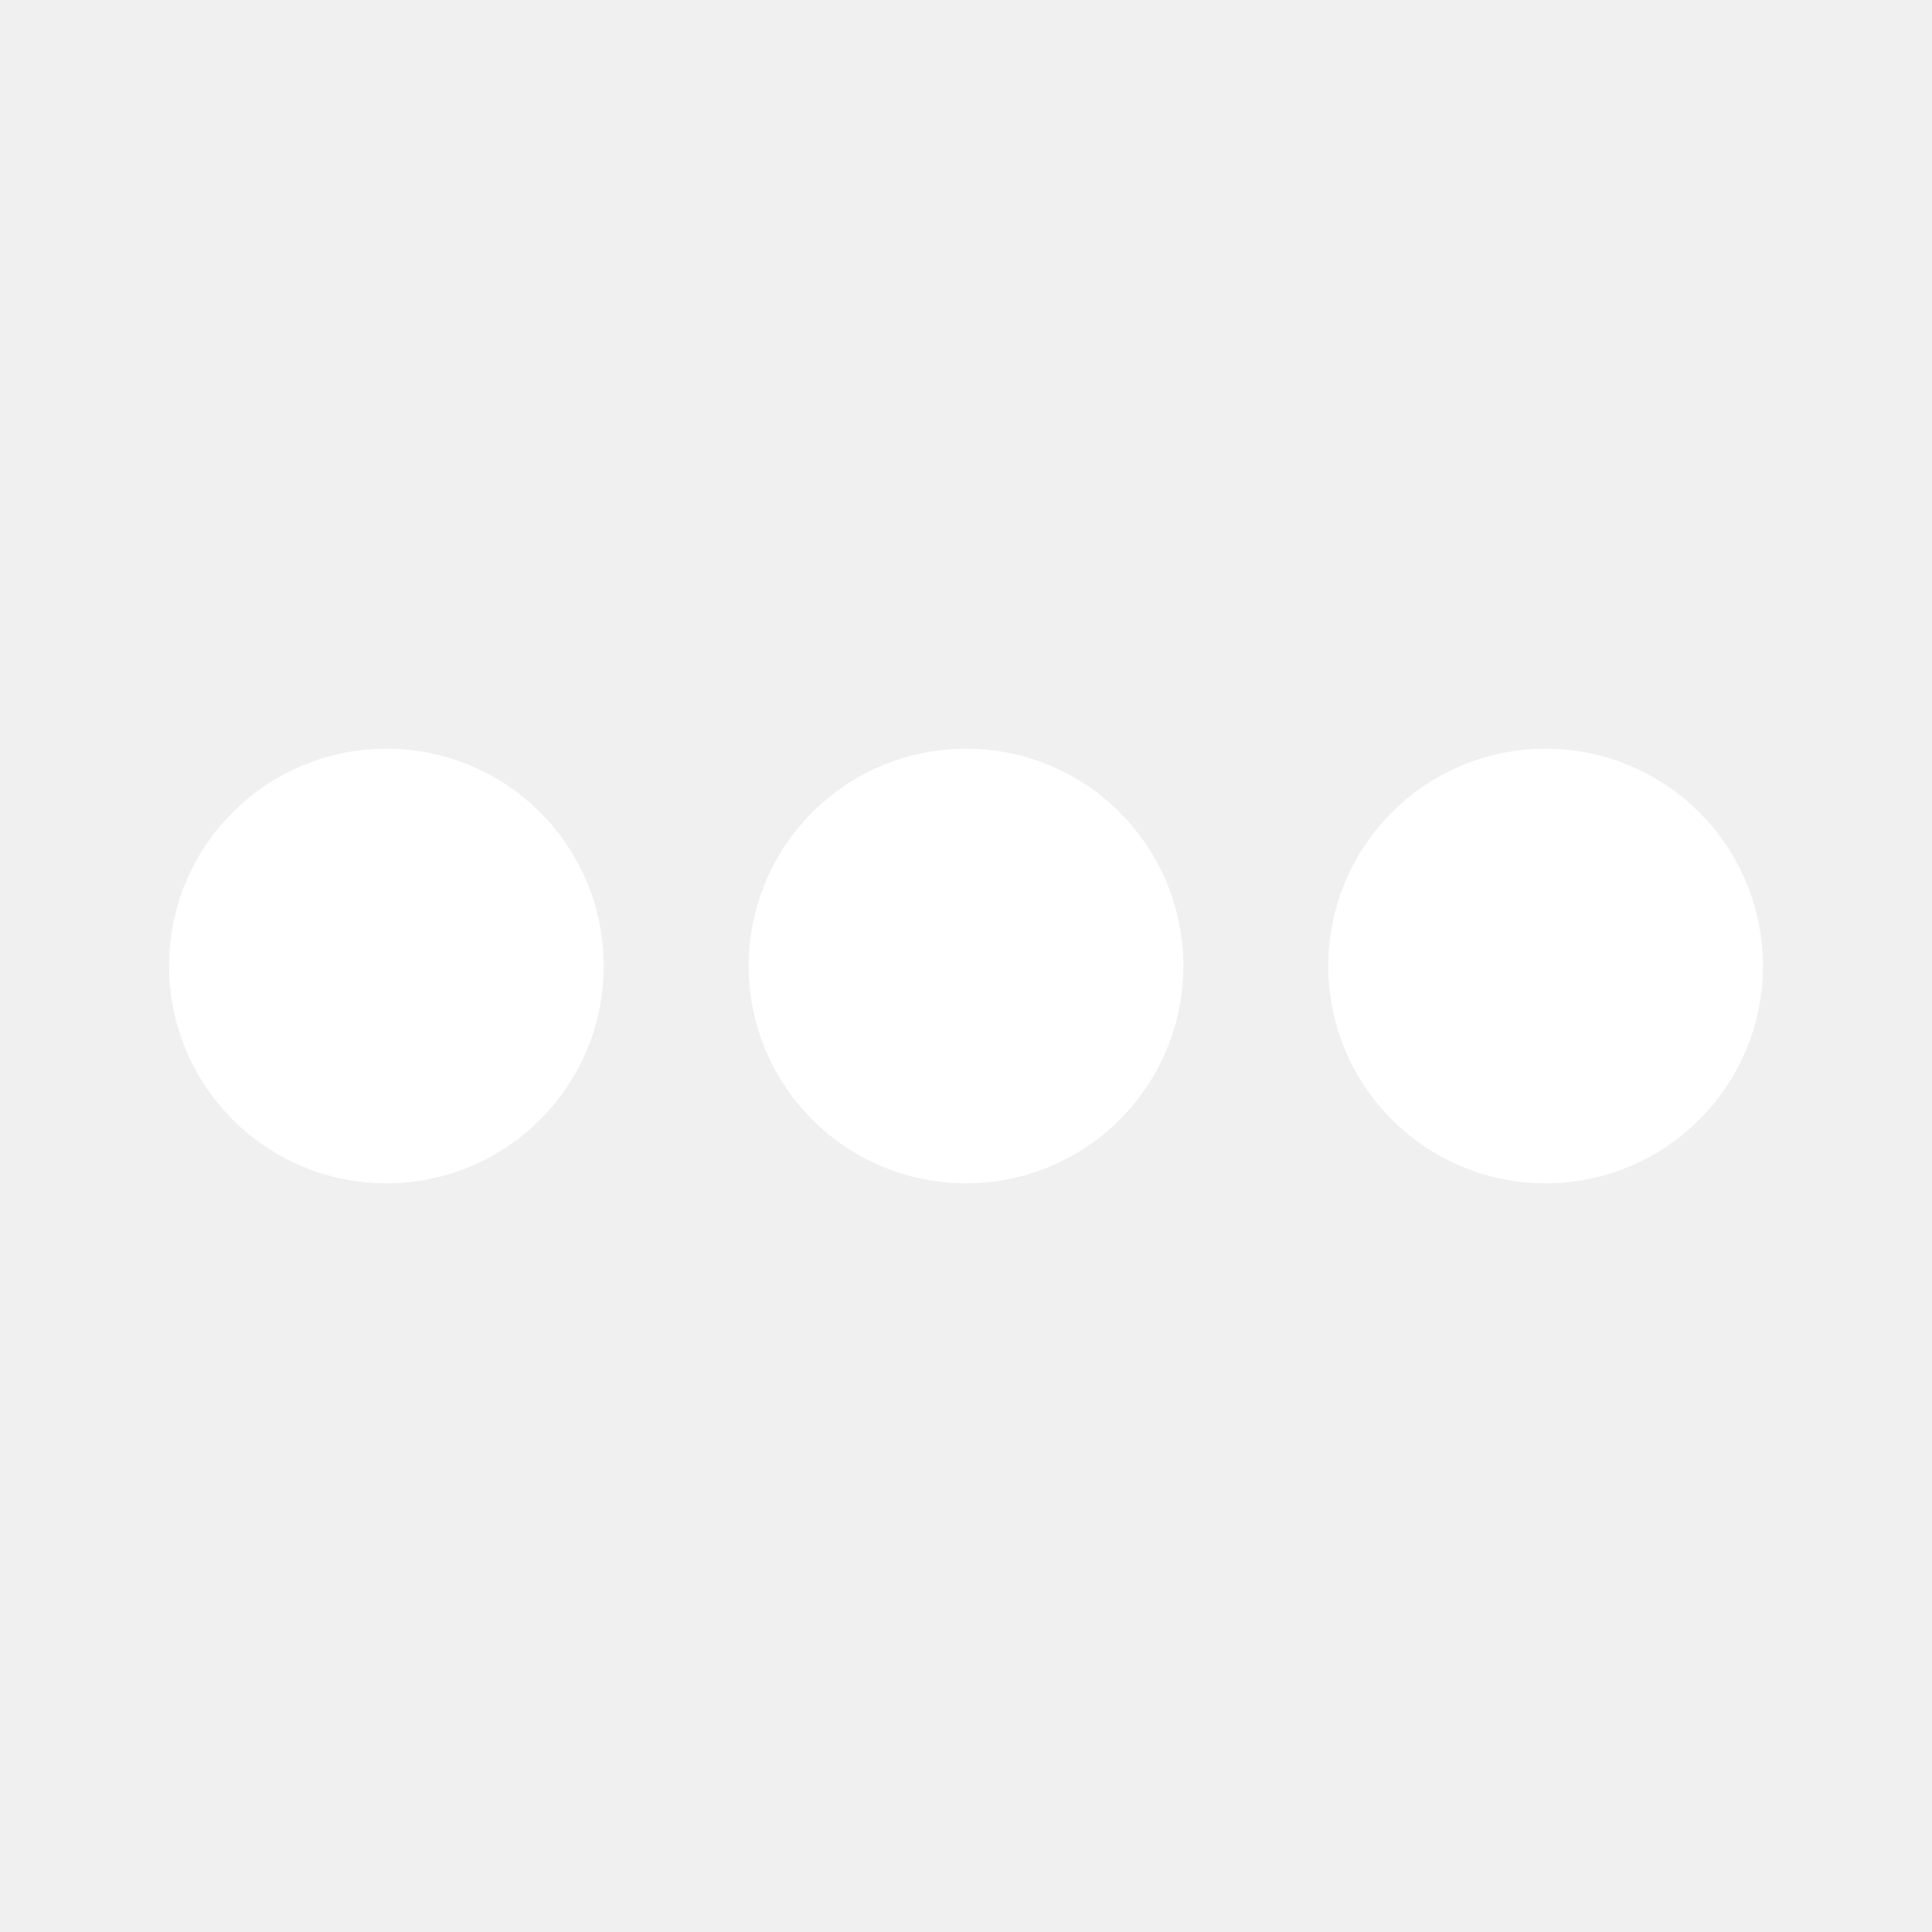
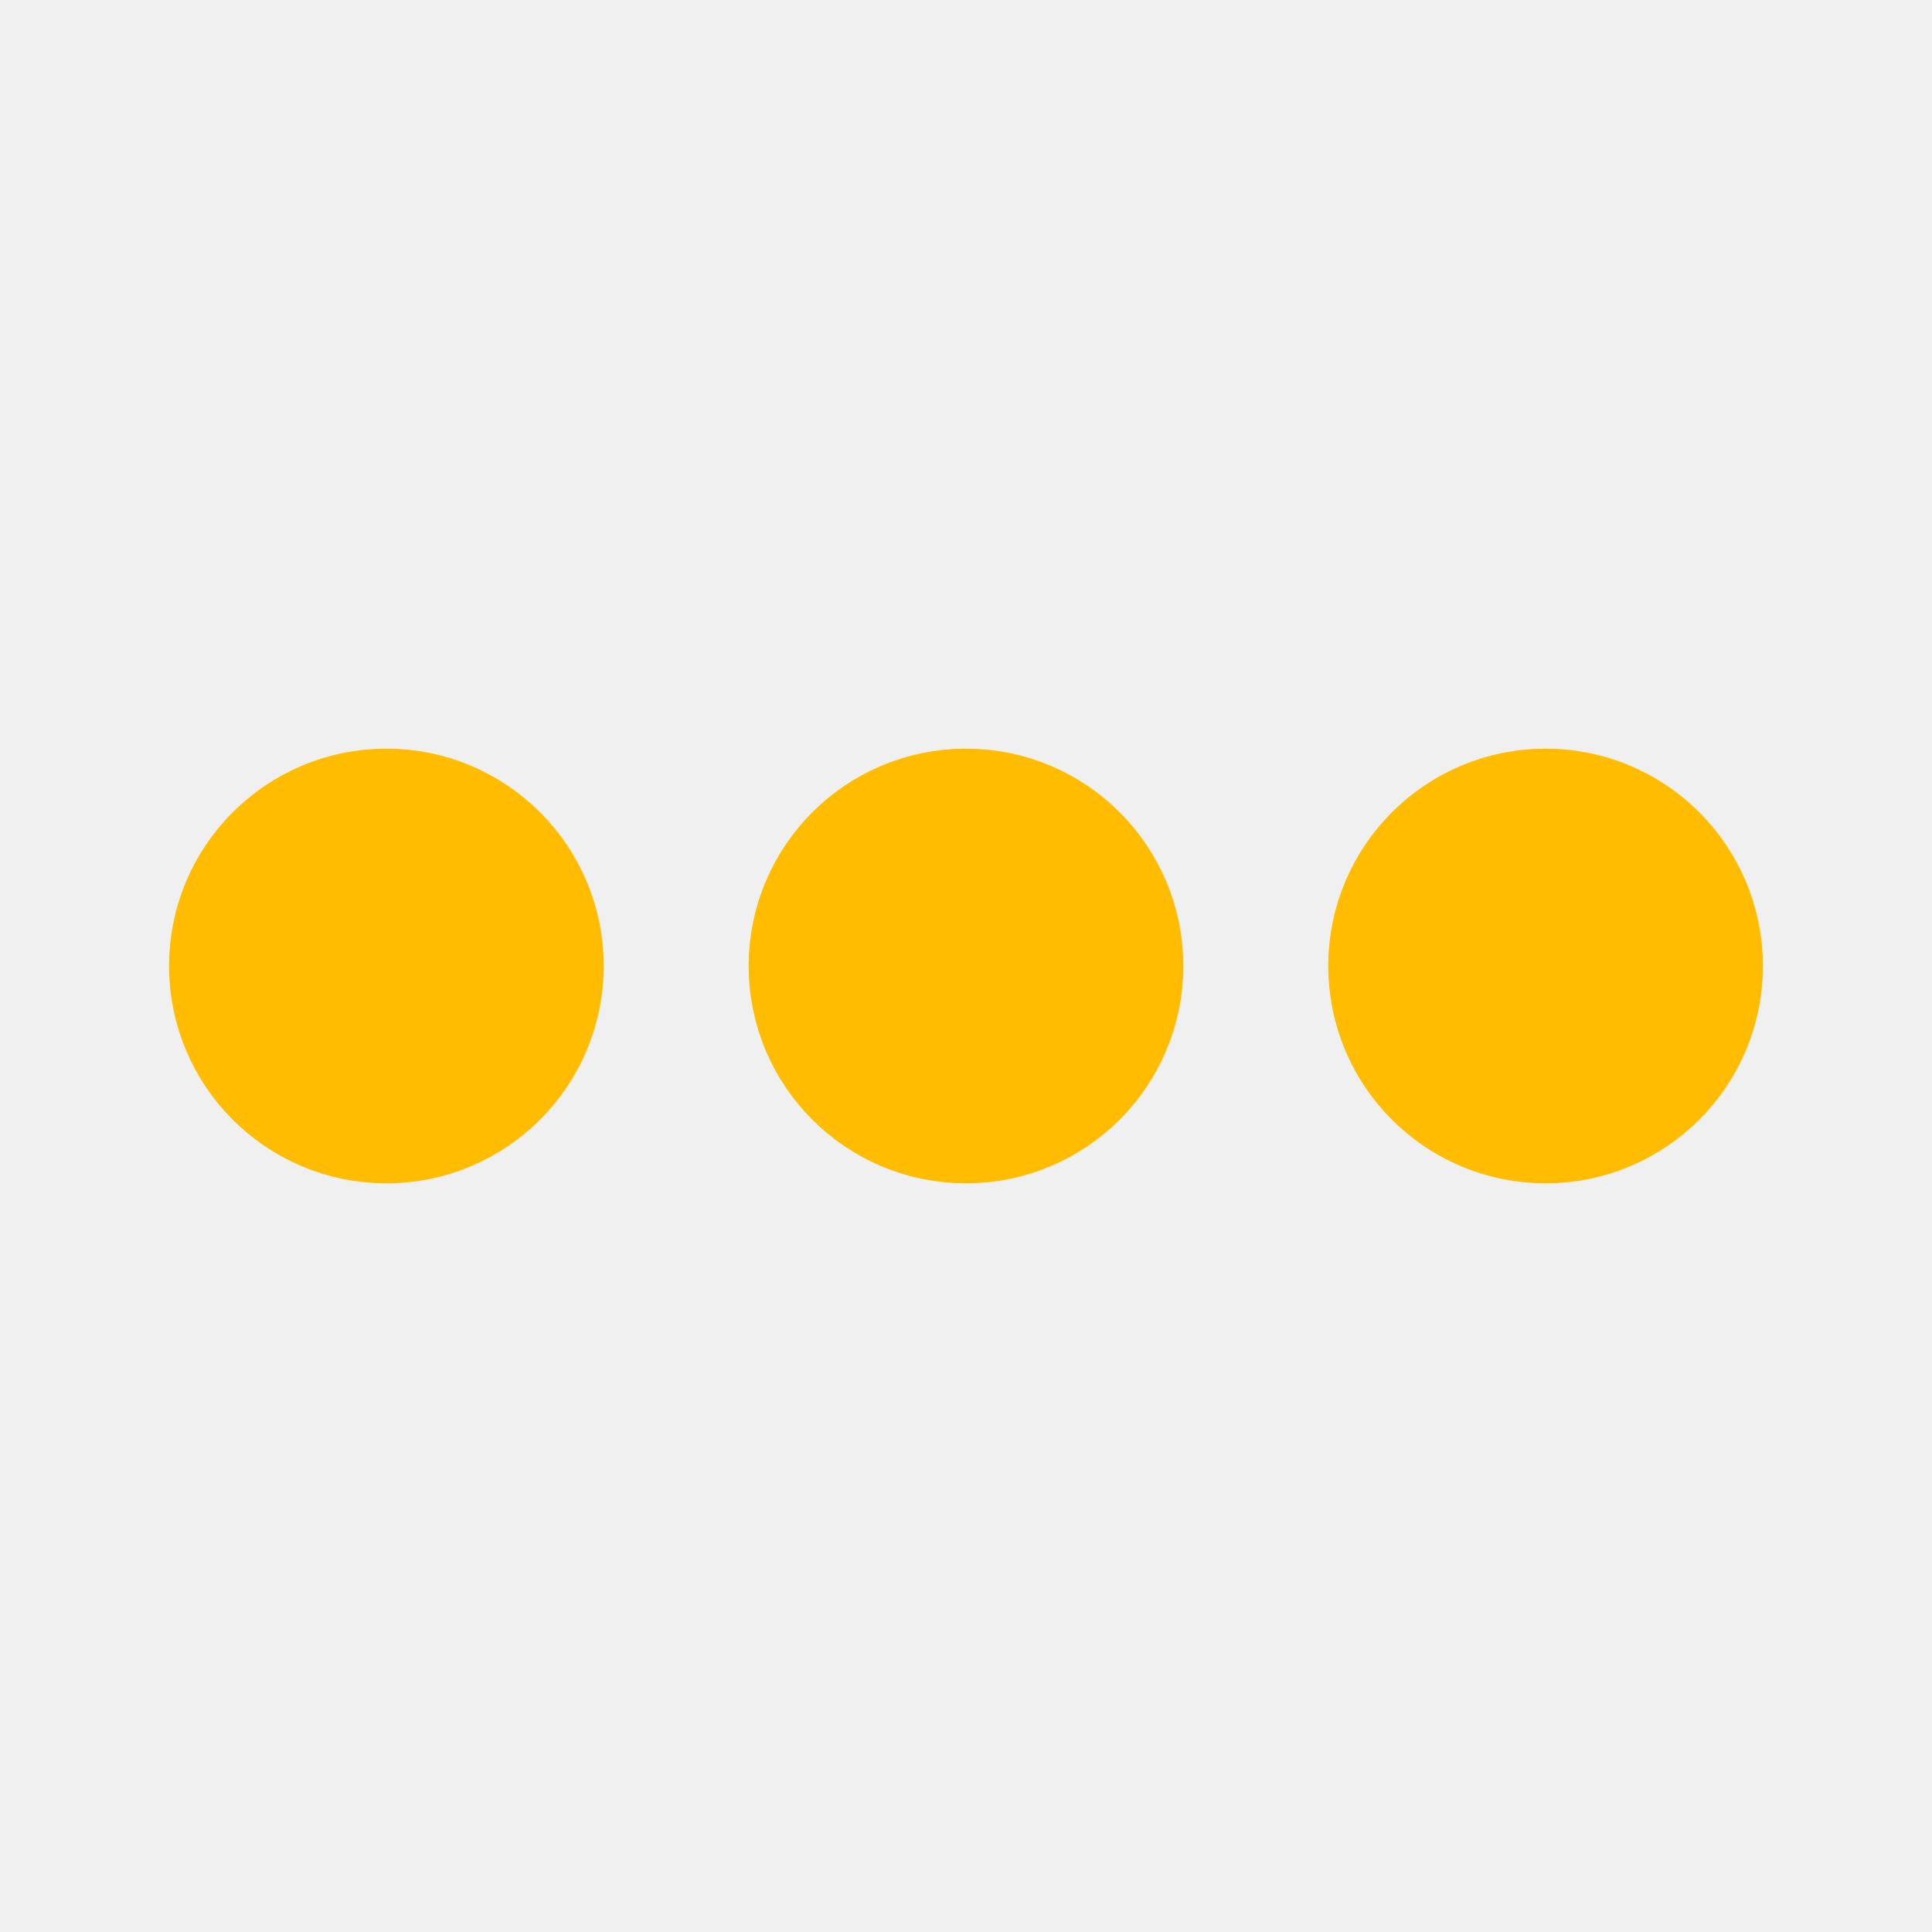
<svg xmlns="http://www.w3.org/2000/svg" viewBox="0 0 200 200" data-inject-url="https://www.svgbackgrounds.com/svg/preloaders/fade-stagger-circles.svg" loading="lazy">
-   <circle class="svg__fill svg__stroke svg_strokeWidth" fill="#fff" stroke="#fff" stroke-width="15" r="15" cx="40" cy="100">
+   <circle class="svg__fill svg__stroke svg_strokeWidth" fill="#ffbc01" stroke="#ffbc01" stroke-width="15" r="15" cx="40" cy="100">
    <animate attributeName="opacity" calcMode="spline" dur="2" values="1;0;1;" keySplines=".5 0 .5 1;.5 0 .5 1" repeatCount="indefinite" begin="-.4">          
      </animate>
  </circle>
-   <circle class="svg__fill svg__stroke svg_strokeWidth" fill="#fff" stroke="#fff" stroke-width="15" r="15" cx="100" cy="100">
+   <circle class="svg__fill svg__stroke svg_strokeWidth" fill="#ffbc01" stroke="#ffbc01" stroke-width="15" r="15" cx="100" cy="100">
    <animate attributeName="opacity" calcMode="spline" dur="2" values="1;0;1;" keySplines=".5 0 .5 1;.5 0 .5 1" repeatCount="indefinite" begin="-.2">
      </animate>
  </circle>
-   <circle class="svg__fill svg__stroke svg_strokeWidth" fill="#fff" stroke="#fff" stroke-width="15" r="15" cx="160" cy="100">
+   <circle class="svg__fill svg__stroke svg_strokeWidth" fill="#ffbc01" stroke="#ffbc01" stroke-width="15" r="15" cx="160" cy="100">
    <animate attributeName="opacity" calcMode="spline" dur="2" values="1;0;1;" keySplines=".5 0 .5 1;.5 0 .5 1" repeatCount="indefinite" begin="0">          
      </animate>
  </circle>
</svg>
